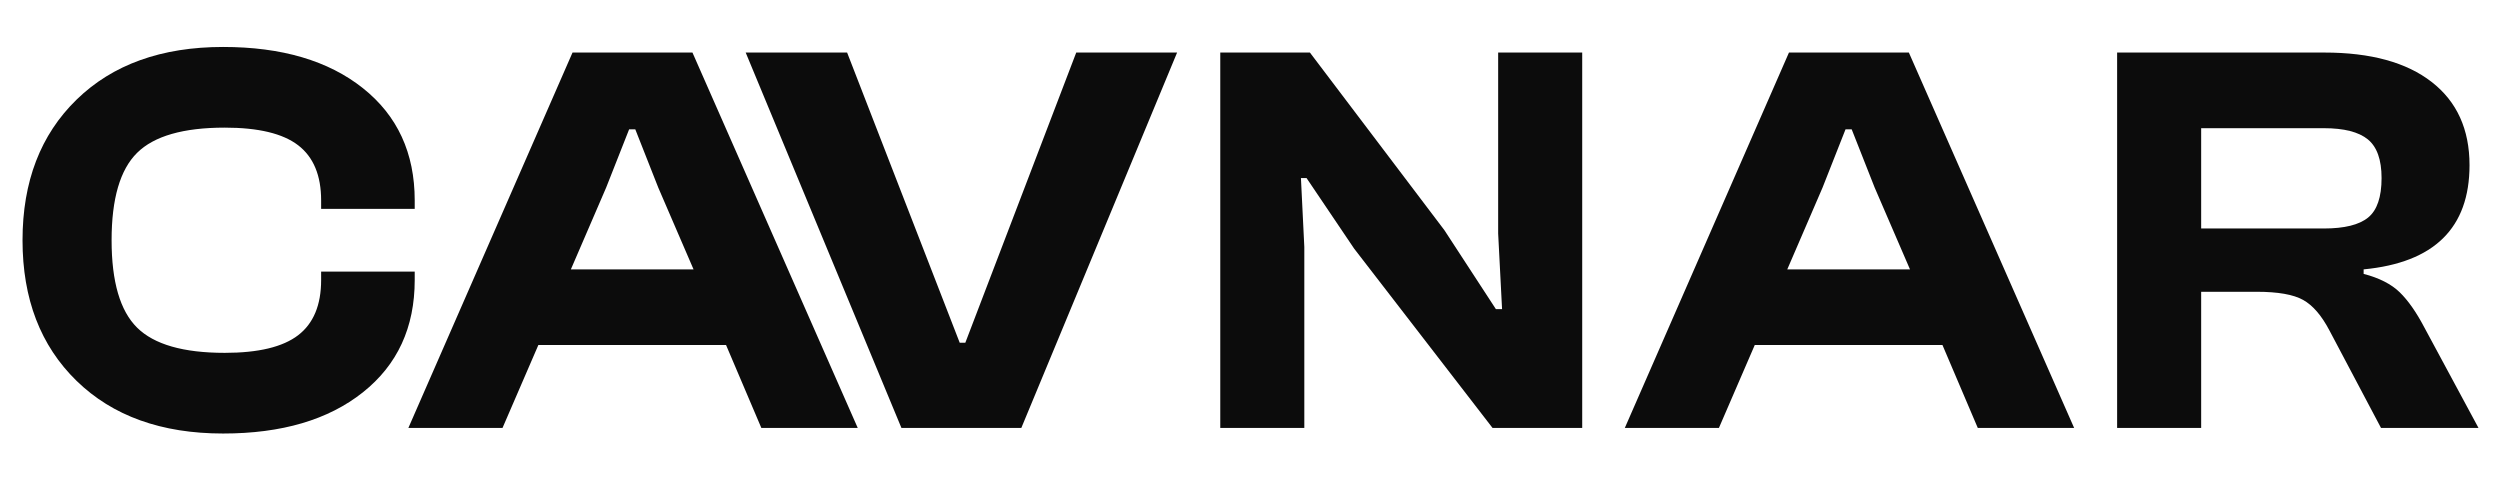
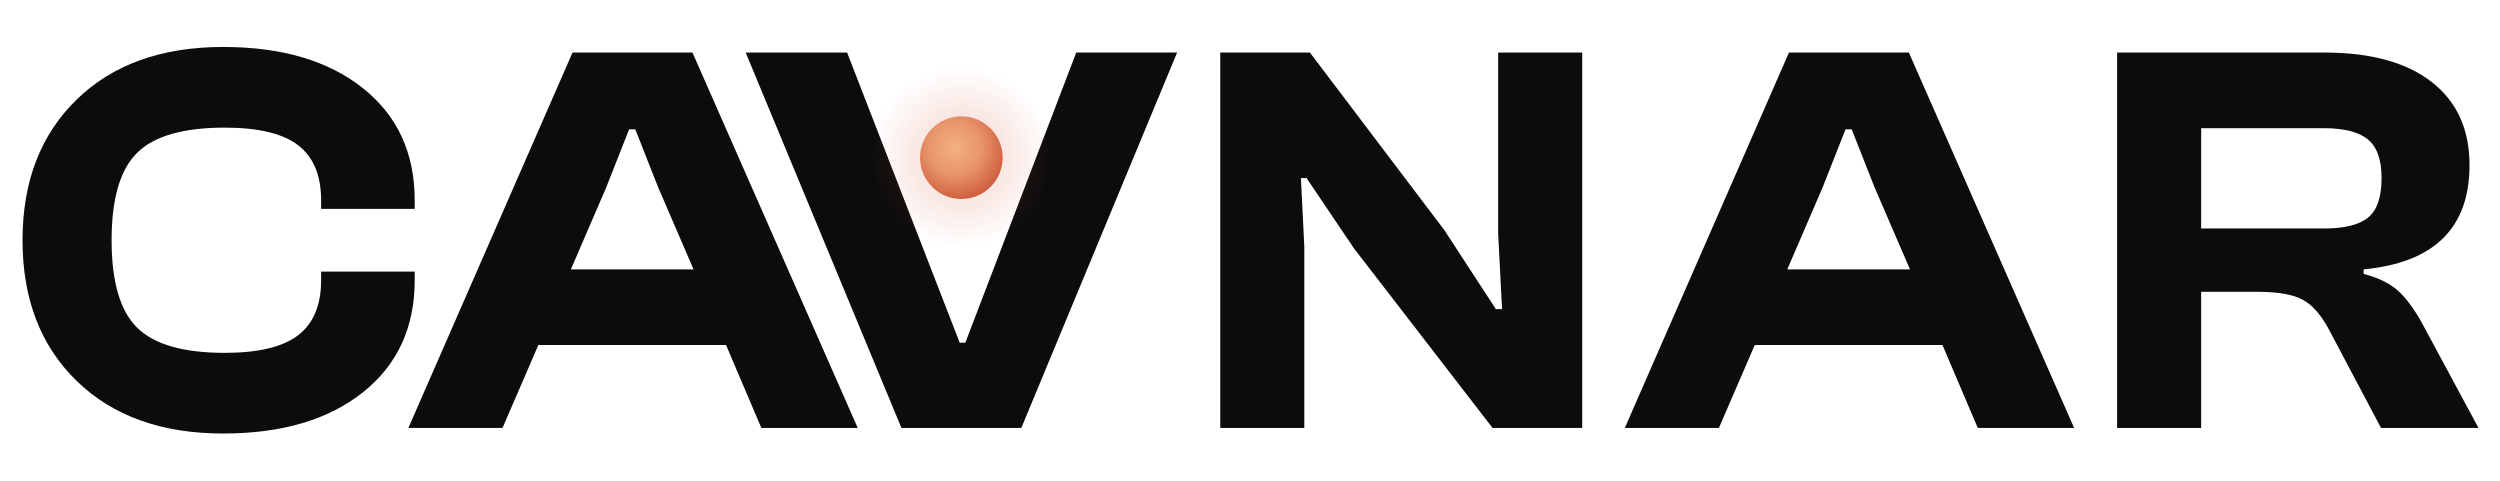
<svg xmlns="http://www.w3.org/2000/svg" viewBox="-6 -14 666 128">
+   <defs>
+     <radialGradient id="ember-dot" cx="42%" cy="38%" r="72%">
+       <stop offset="0%" stop-color="#F2B183" />
+       <stop offset="45%" stop-color="#E8956A" />
+       <stop offset="100%" stop-color="#C74E33" />
+     </radialGradient>
+     <radialGradient id="ember-glow">
+       <stop offset="0%" stop-color="#D4583A" stop-opacity="0.28" />
+       <stop offset="100%" stop-color="#D4583A" stop-opacity="0" />
+     </radialGradient>
+   </defs>
  <g fill="#0C0C0C">
    <path d="M53.43 101.49Q28.81 101.49 14.40 87.46Q0.00 73.43 0.00 50.00Q0.00 26.57 14.40 12.54Q28.81 -1.49 53.43 -1.49Q76.87 -1.49 90.67 9.48Q104.48 20.45 104.48 39.40V41.64H79.55V39.40Q79.55 29.40 73.43 24.70Q67.31 20.00 53.88 20.00Q37.31 20.00 30.52 26.72Q23.73 33.43 23.73 50.00Q23.73 66.57 30.52 73.28Q37.31 80.00 53.88 80.00Q67.31 80.00 73.43 75.30Q79.55 70.60 79.55 60.60V58.36H104.48V60.60Q104.48 79.55 90.67 90.52Q76.87 101.49 53.43 101.49Z" />
    <path d="M127.87 100.00H102.79L146.52 0.00H178.47L222.50 100.00H196.82L187.42 77.91H137.42ZM155.48 35.97 146.08 57.76H178.76L169.36 35.97L163.24 20.45H161.60Z" />
    <path d="M266.08 100.00H234.14L192.65 0.00H219.67L249.67 77.31H251.16L280.71 0.00H307.58Z" />
    <path d="M341.47 100.00H319.08V0.00H342.96L378.78 47.31L392.51 68.36H394.15L393.11 48.21V0.00H415.50V100.00H391.61L354.75 52.24L342.06 33.43H340.57L341.47 51.79Z" />
    <path d="M451.92 100.00H426.85L470.58 0.00H502.52L546.55 100.00H520.88L511.47 77.91H461.47ZM479.53 35.97 470.13 57.76H502.82L493.41 35.97L487.29 20.45H485.65Z" />
    <path d="M580.39 100.00H558.00V0.00H613.22Q631.73 0.00 641.80 7.84Q651.88 15.67 651.88 30.00Q651.88 55.07 623.67 57.76V58.96Q629.94 60.60 633.30 63.88Q636.65 67.16 639.79 73.13L654.27 100.00H628.30L614.56 74.03Q611.43 68.06 607.55 65.90Q603.67 63.73 595.16 63.73H580.39ZM580.39 20.15V46.87H613.07Q621.28 46.87 624.86 43.96Q628.45 41.04 628.45 33.43Q628.45 26.12 624.79 23.13Q621.13 20.15 613.07 20.15Z" />
  </g>
+   <circle cx="250.1" cy="28" r="24.2" fill="url(#ember-glow)" />
+   <circle cx="250.1" cy="28" r="11" fill="url(#ember-dot)" />
</svg>
